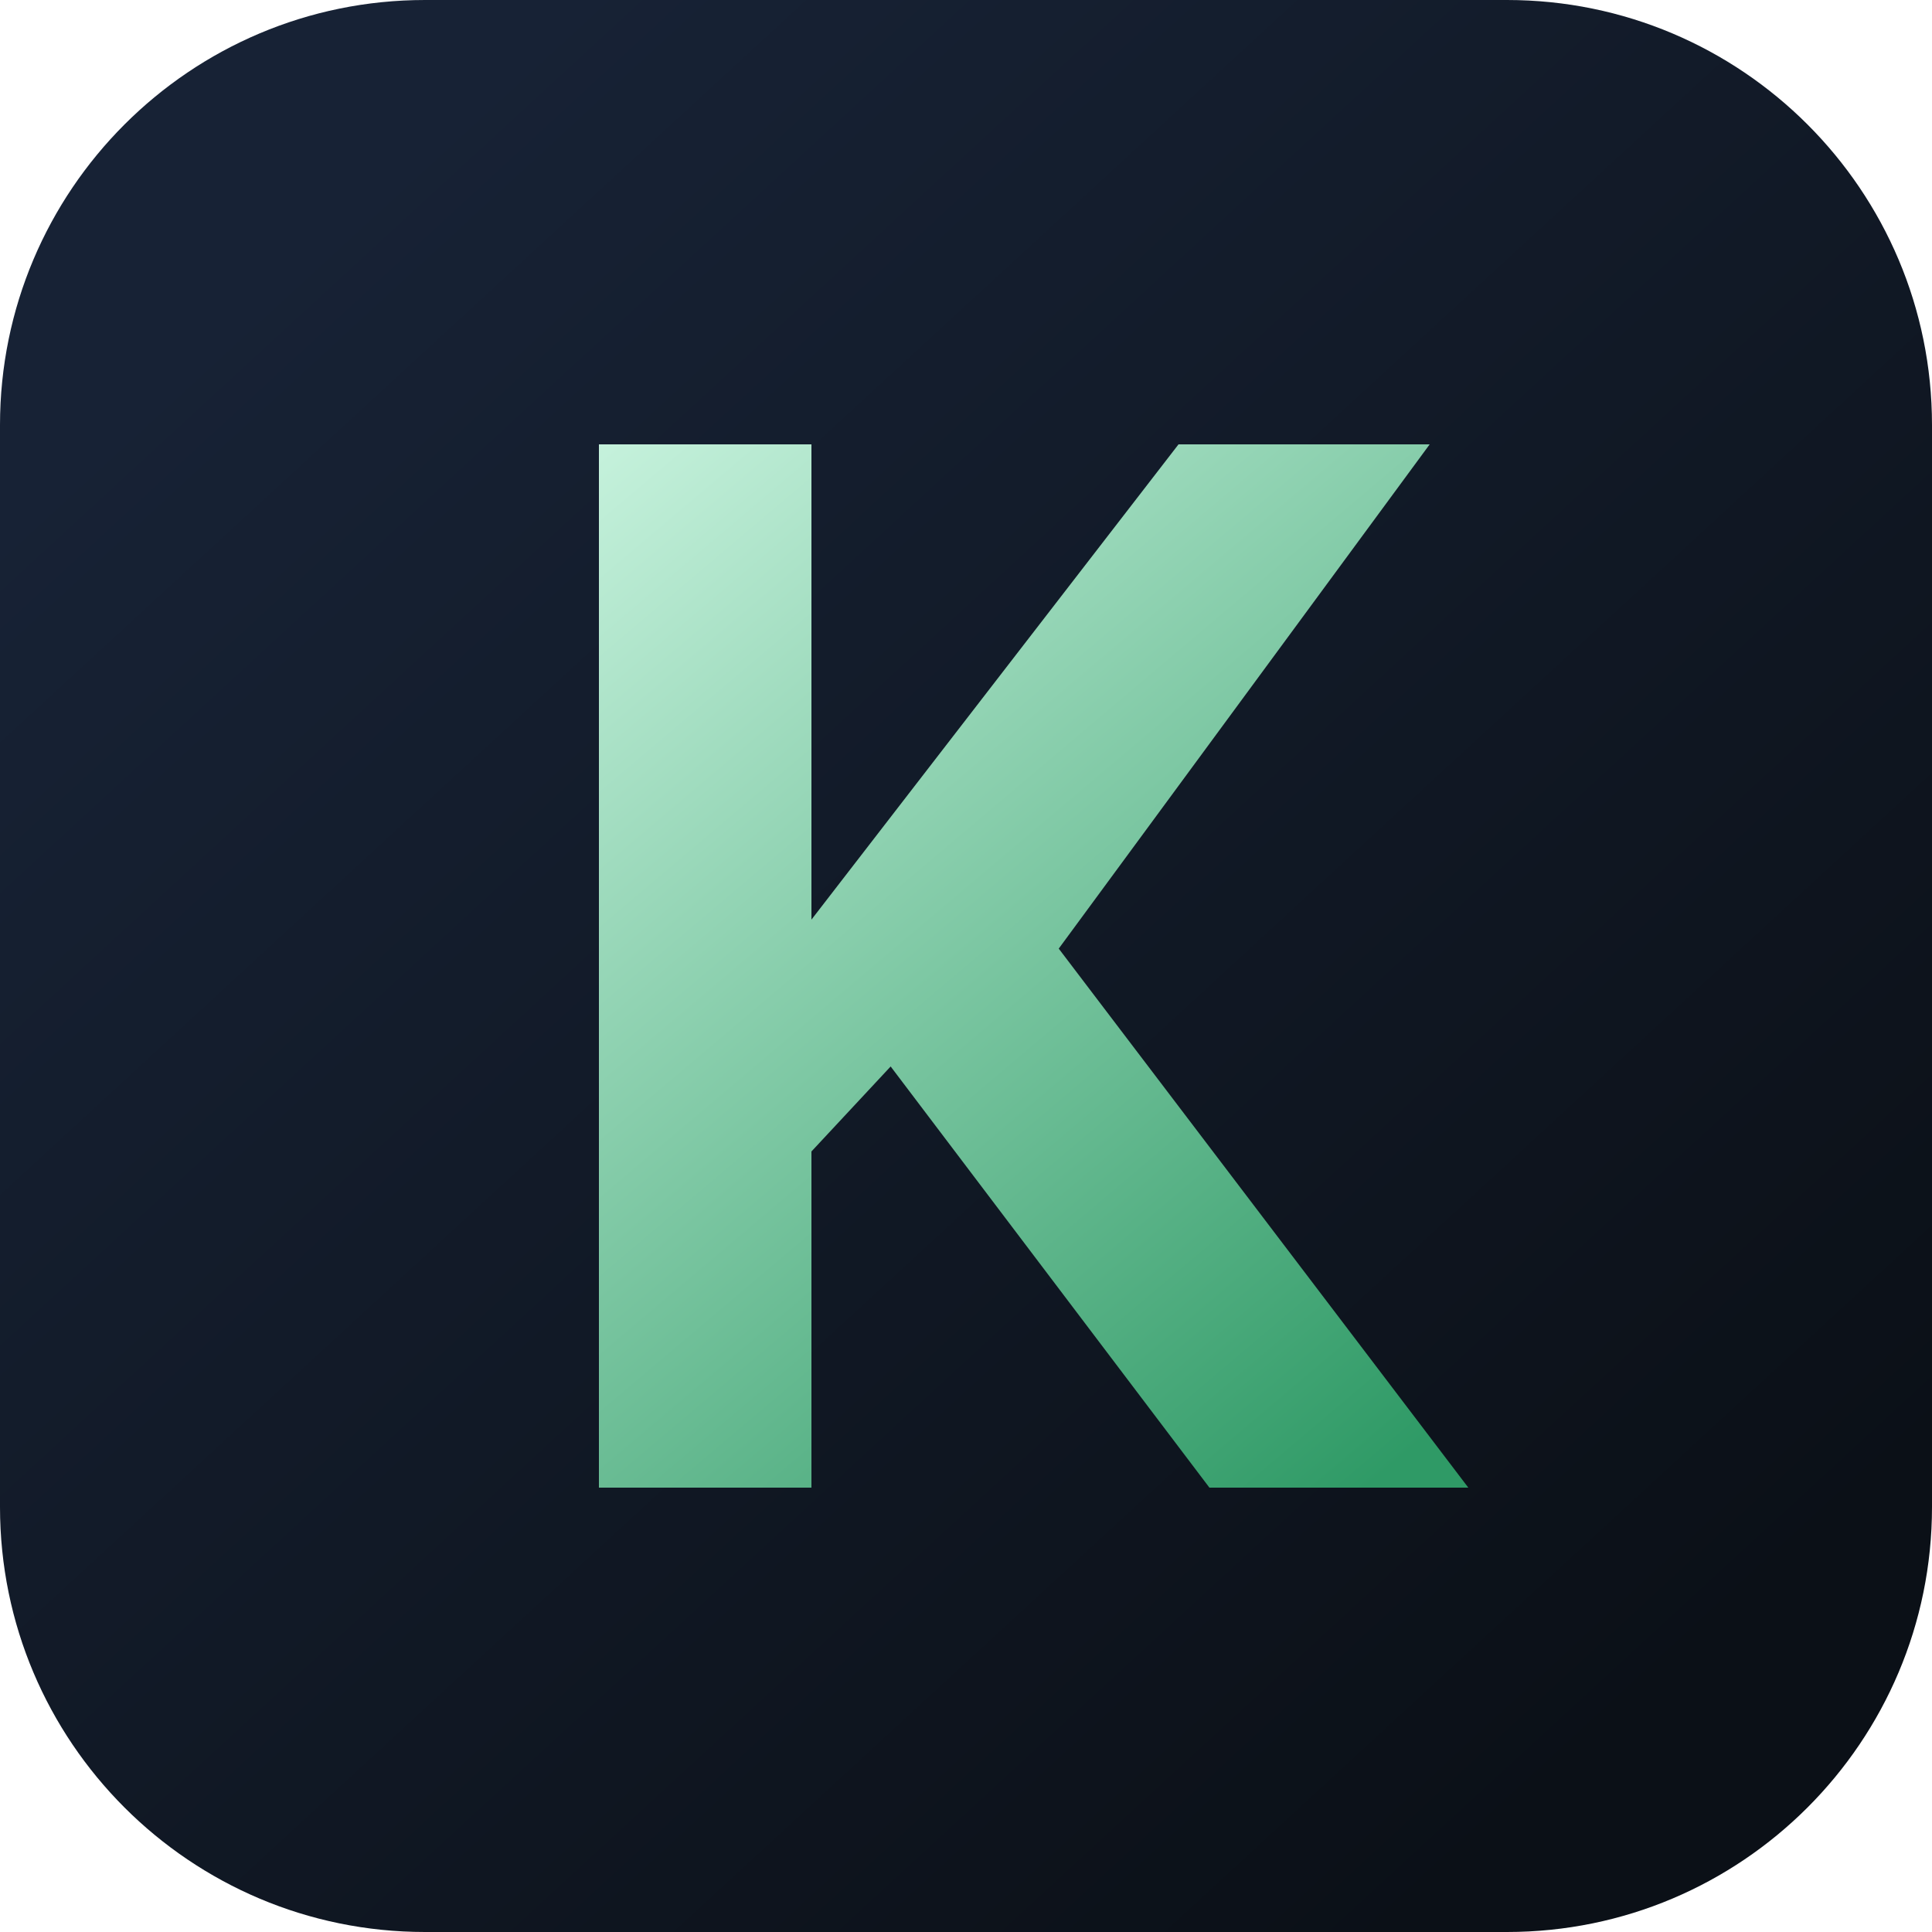
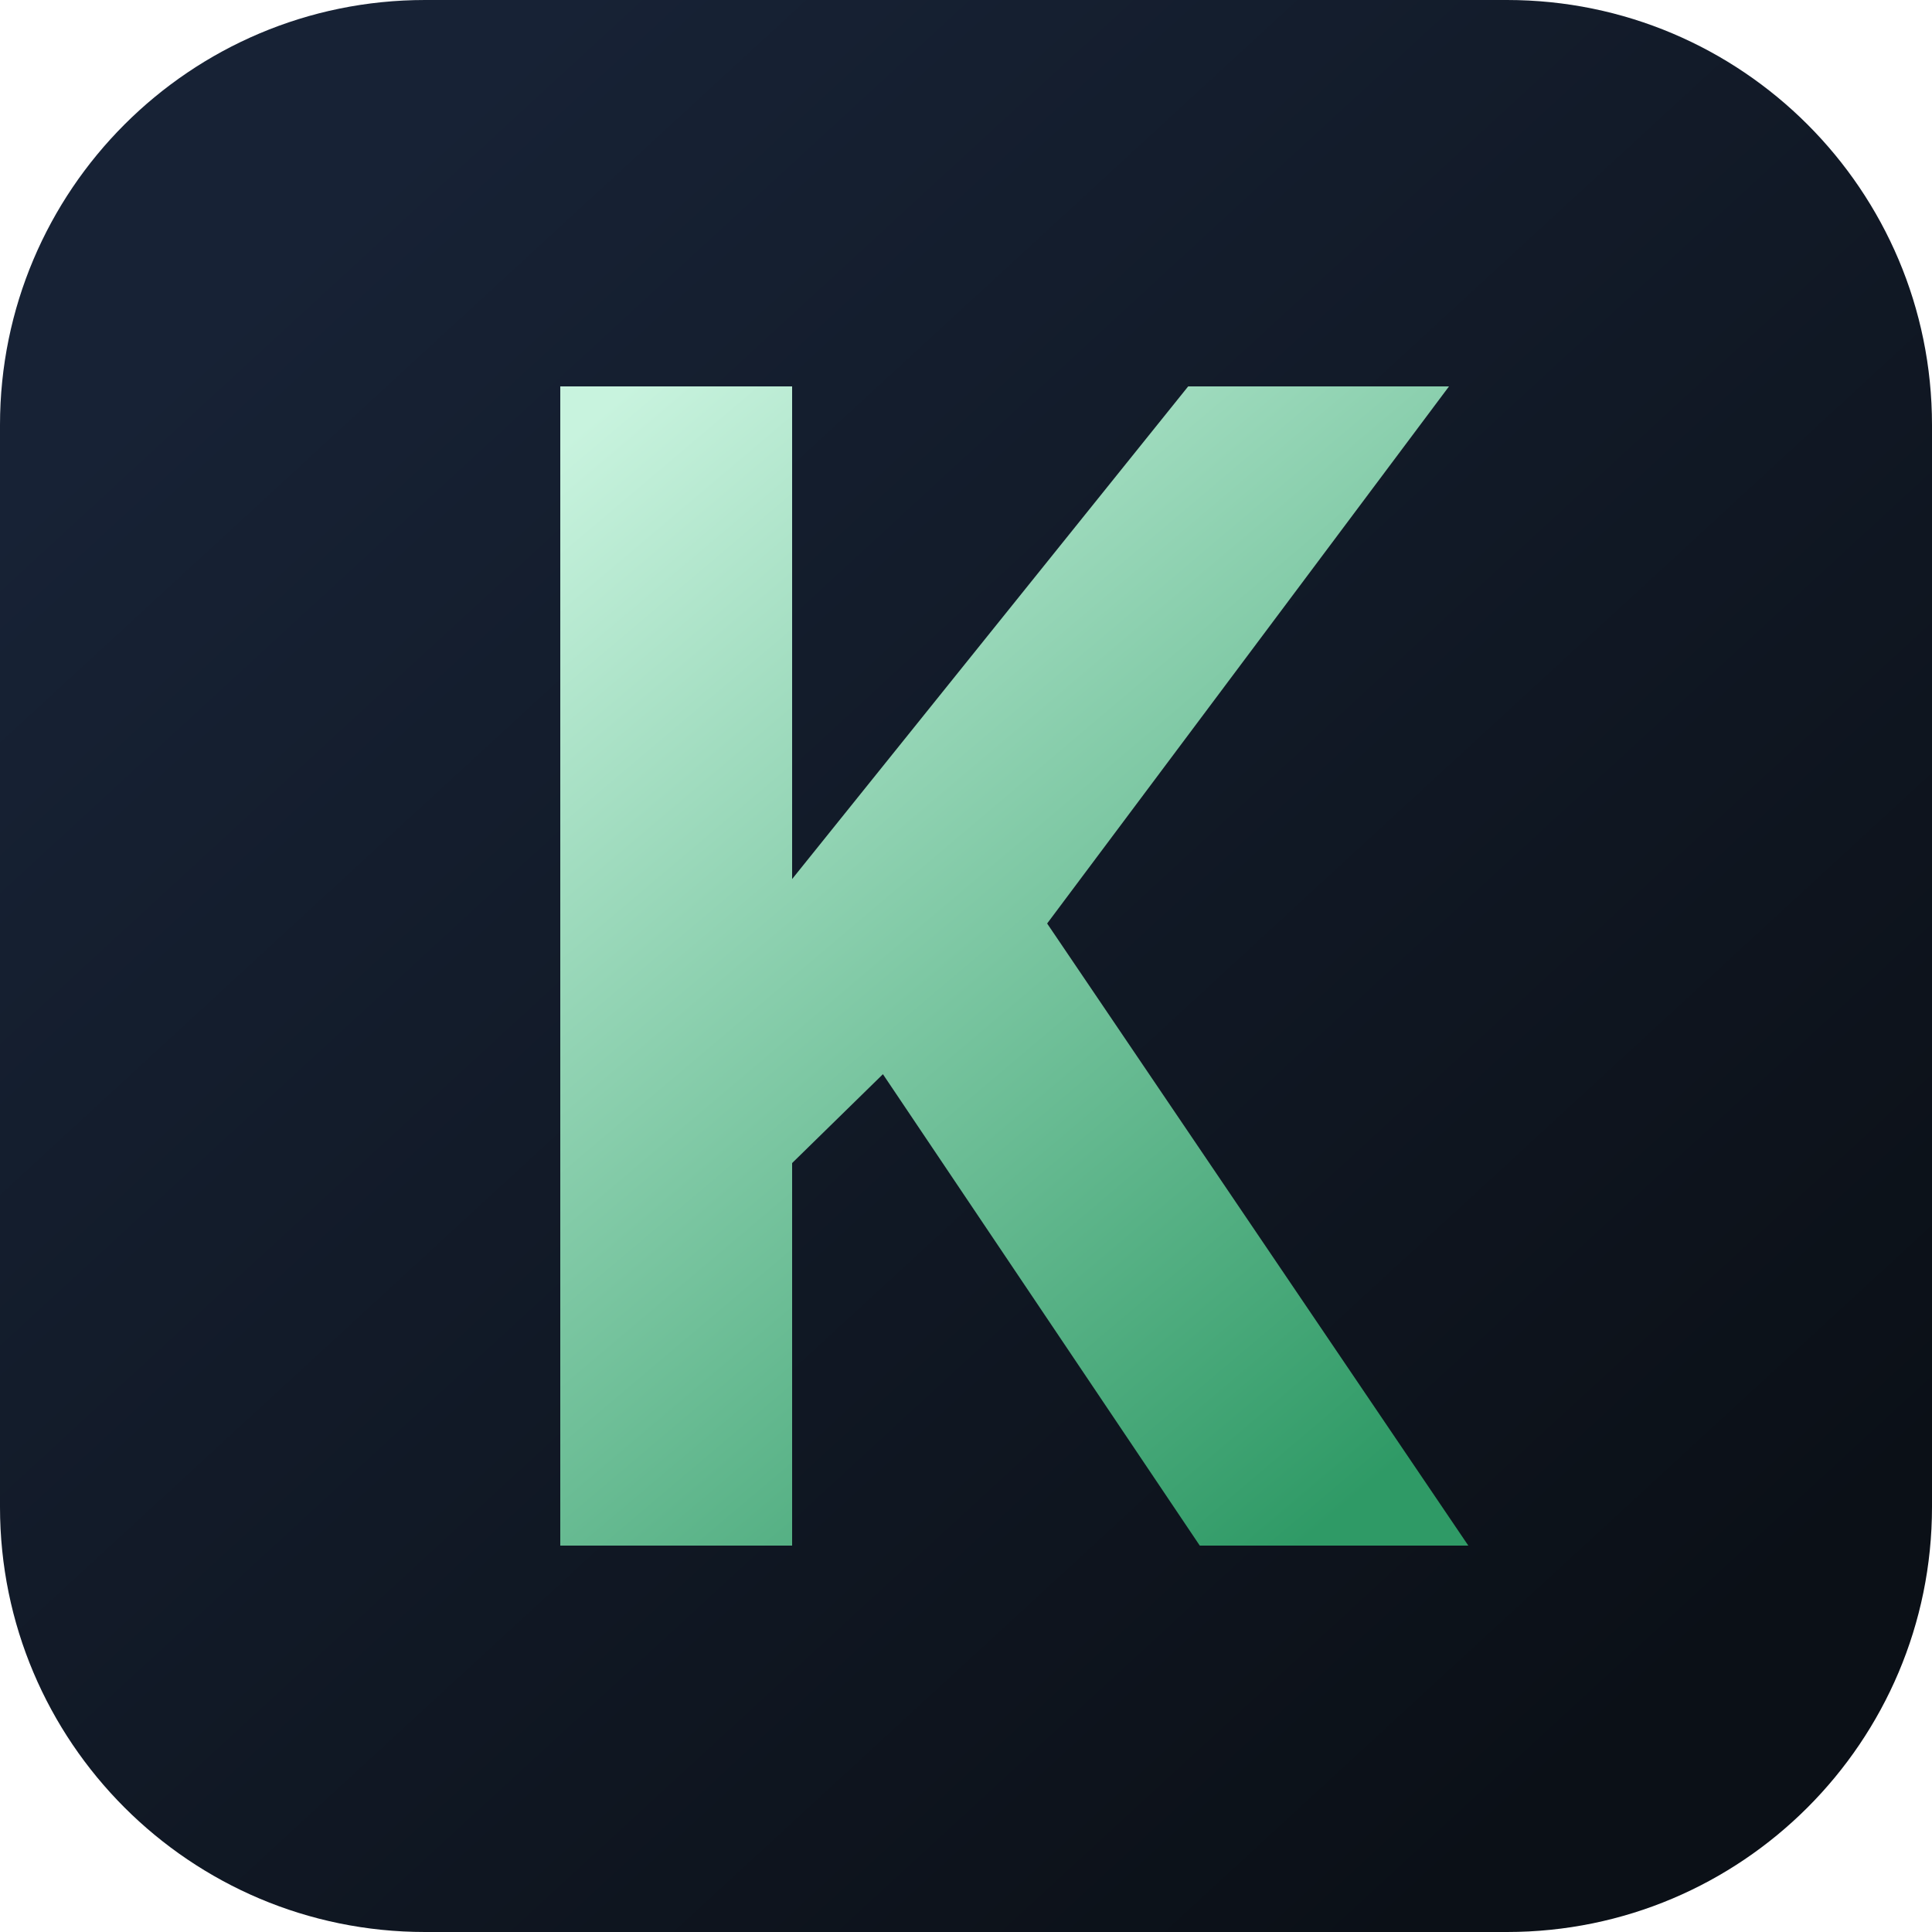
<svg xmlns="http://www.w3.org/2000/svg" viewBox="0 0 100 100" role="img" aria-label="Made by Kreativ favicon">
  <defs>
    <linearGradient id="bg" x1="16" y1="12" x2="86" y2="88" gradientUnits="userSpaceOnUse">
      <stop offset="0" stop-color="#172235" />
      <stop offset="1" stop-color="#0b1017" />
    </linearGradient>
    <linearGradient id="accent" x1="28" y1="24" x2="72" y2="76" gradientUnits="userSpaceOnUse">
      <stop offset="0" stop-color="#c8f3de" />
      <stop offset="1" stop-color="#2f9a66" />
    </linearGradient>
  </defs>
  <rect width="100" height="100" rx="22" fill="url(#bg)" />
-   <path d="M31 23h11v24.6L61 23h13L54.8 49.1 76 77H62.6L46.1 55.2 42 59.6V77H31V23Z" fill="url(#accent)" />
+   <path d="M29 20h12v25.5L61.5 20H75L54.2 47.8 76 80H62.1L45.7 55.6 41 60.2V80H29V20Z" fill="url(#accent)" />
</svg>
